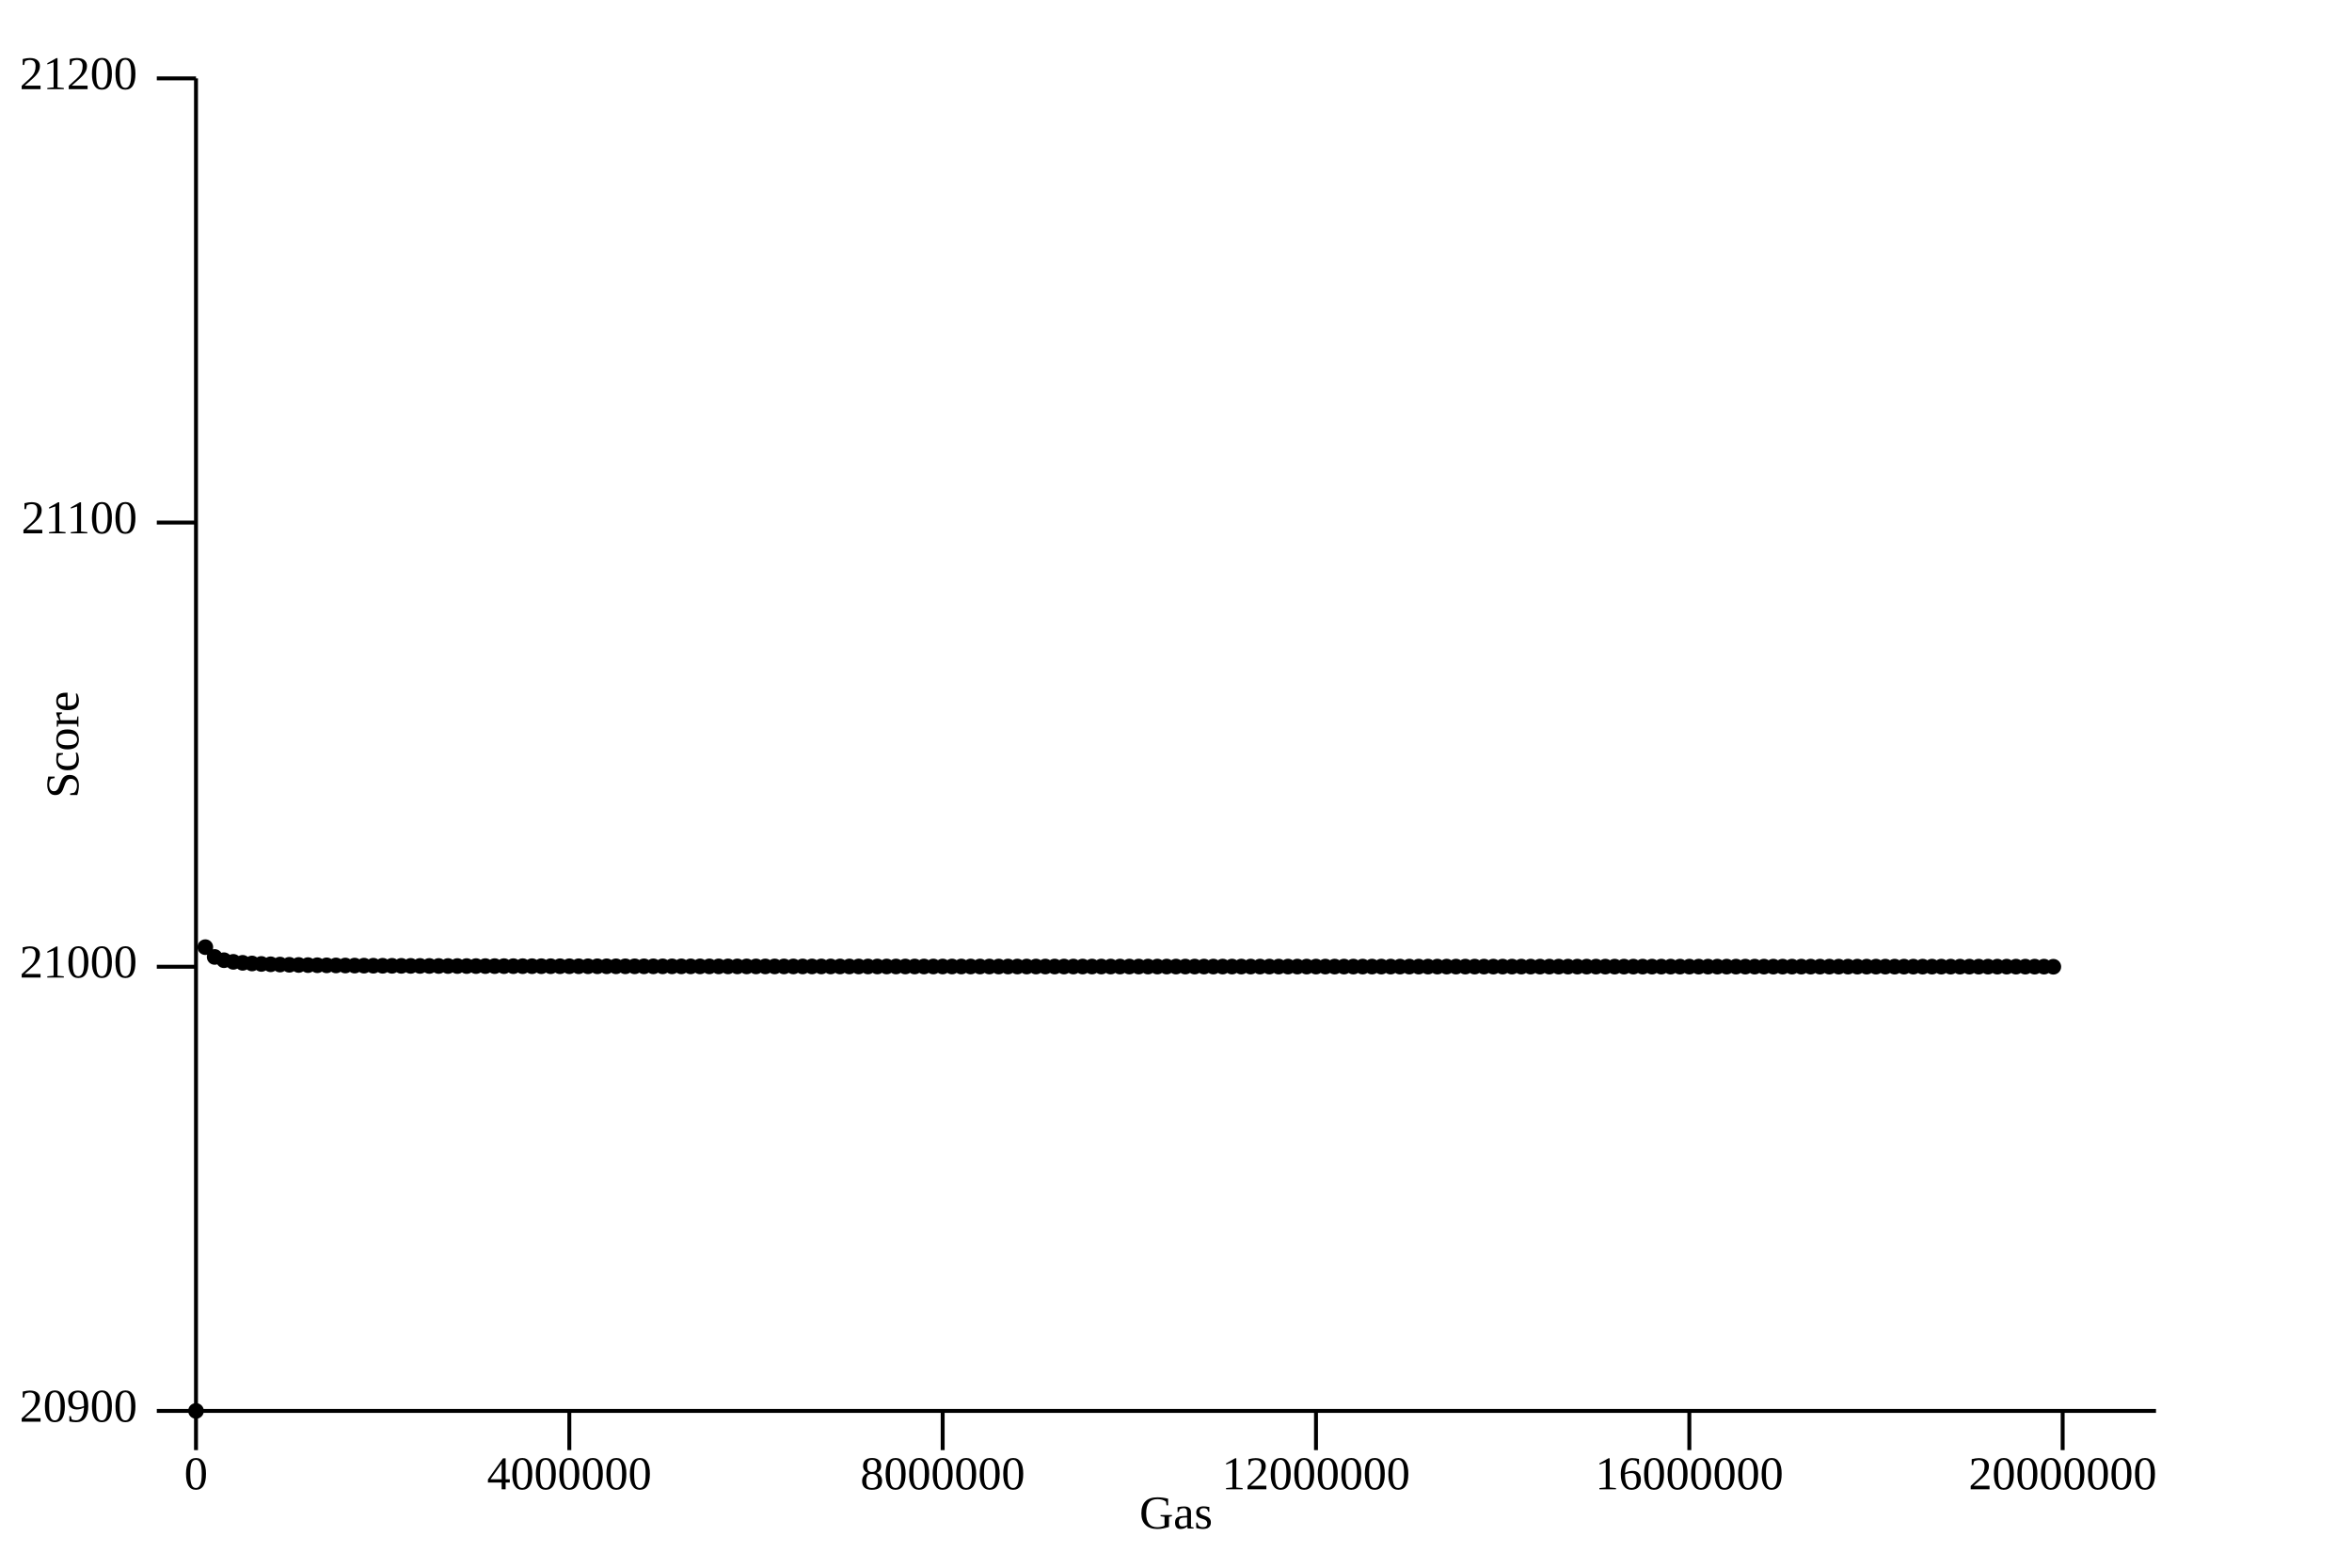
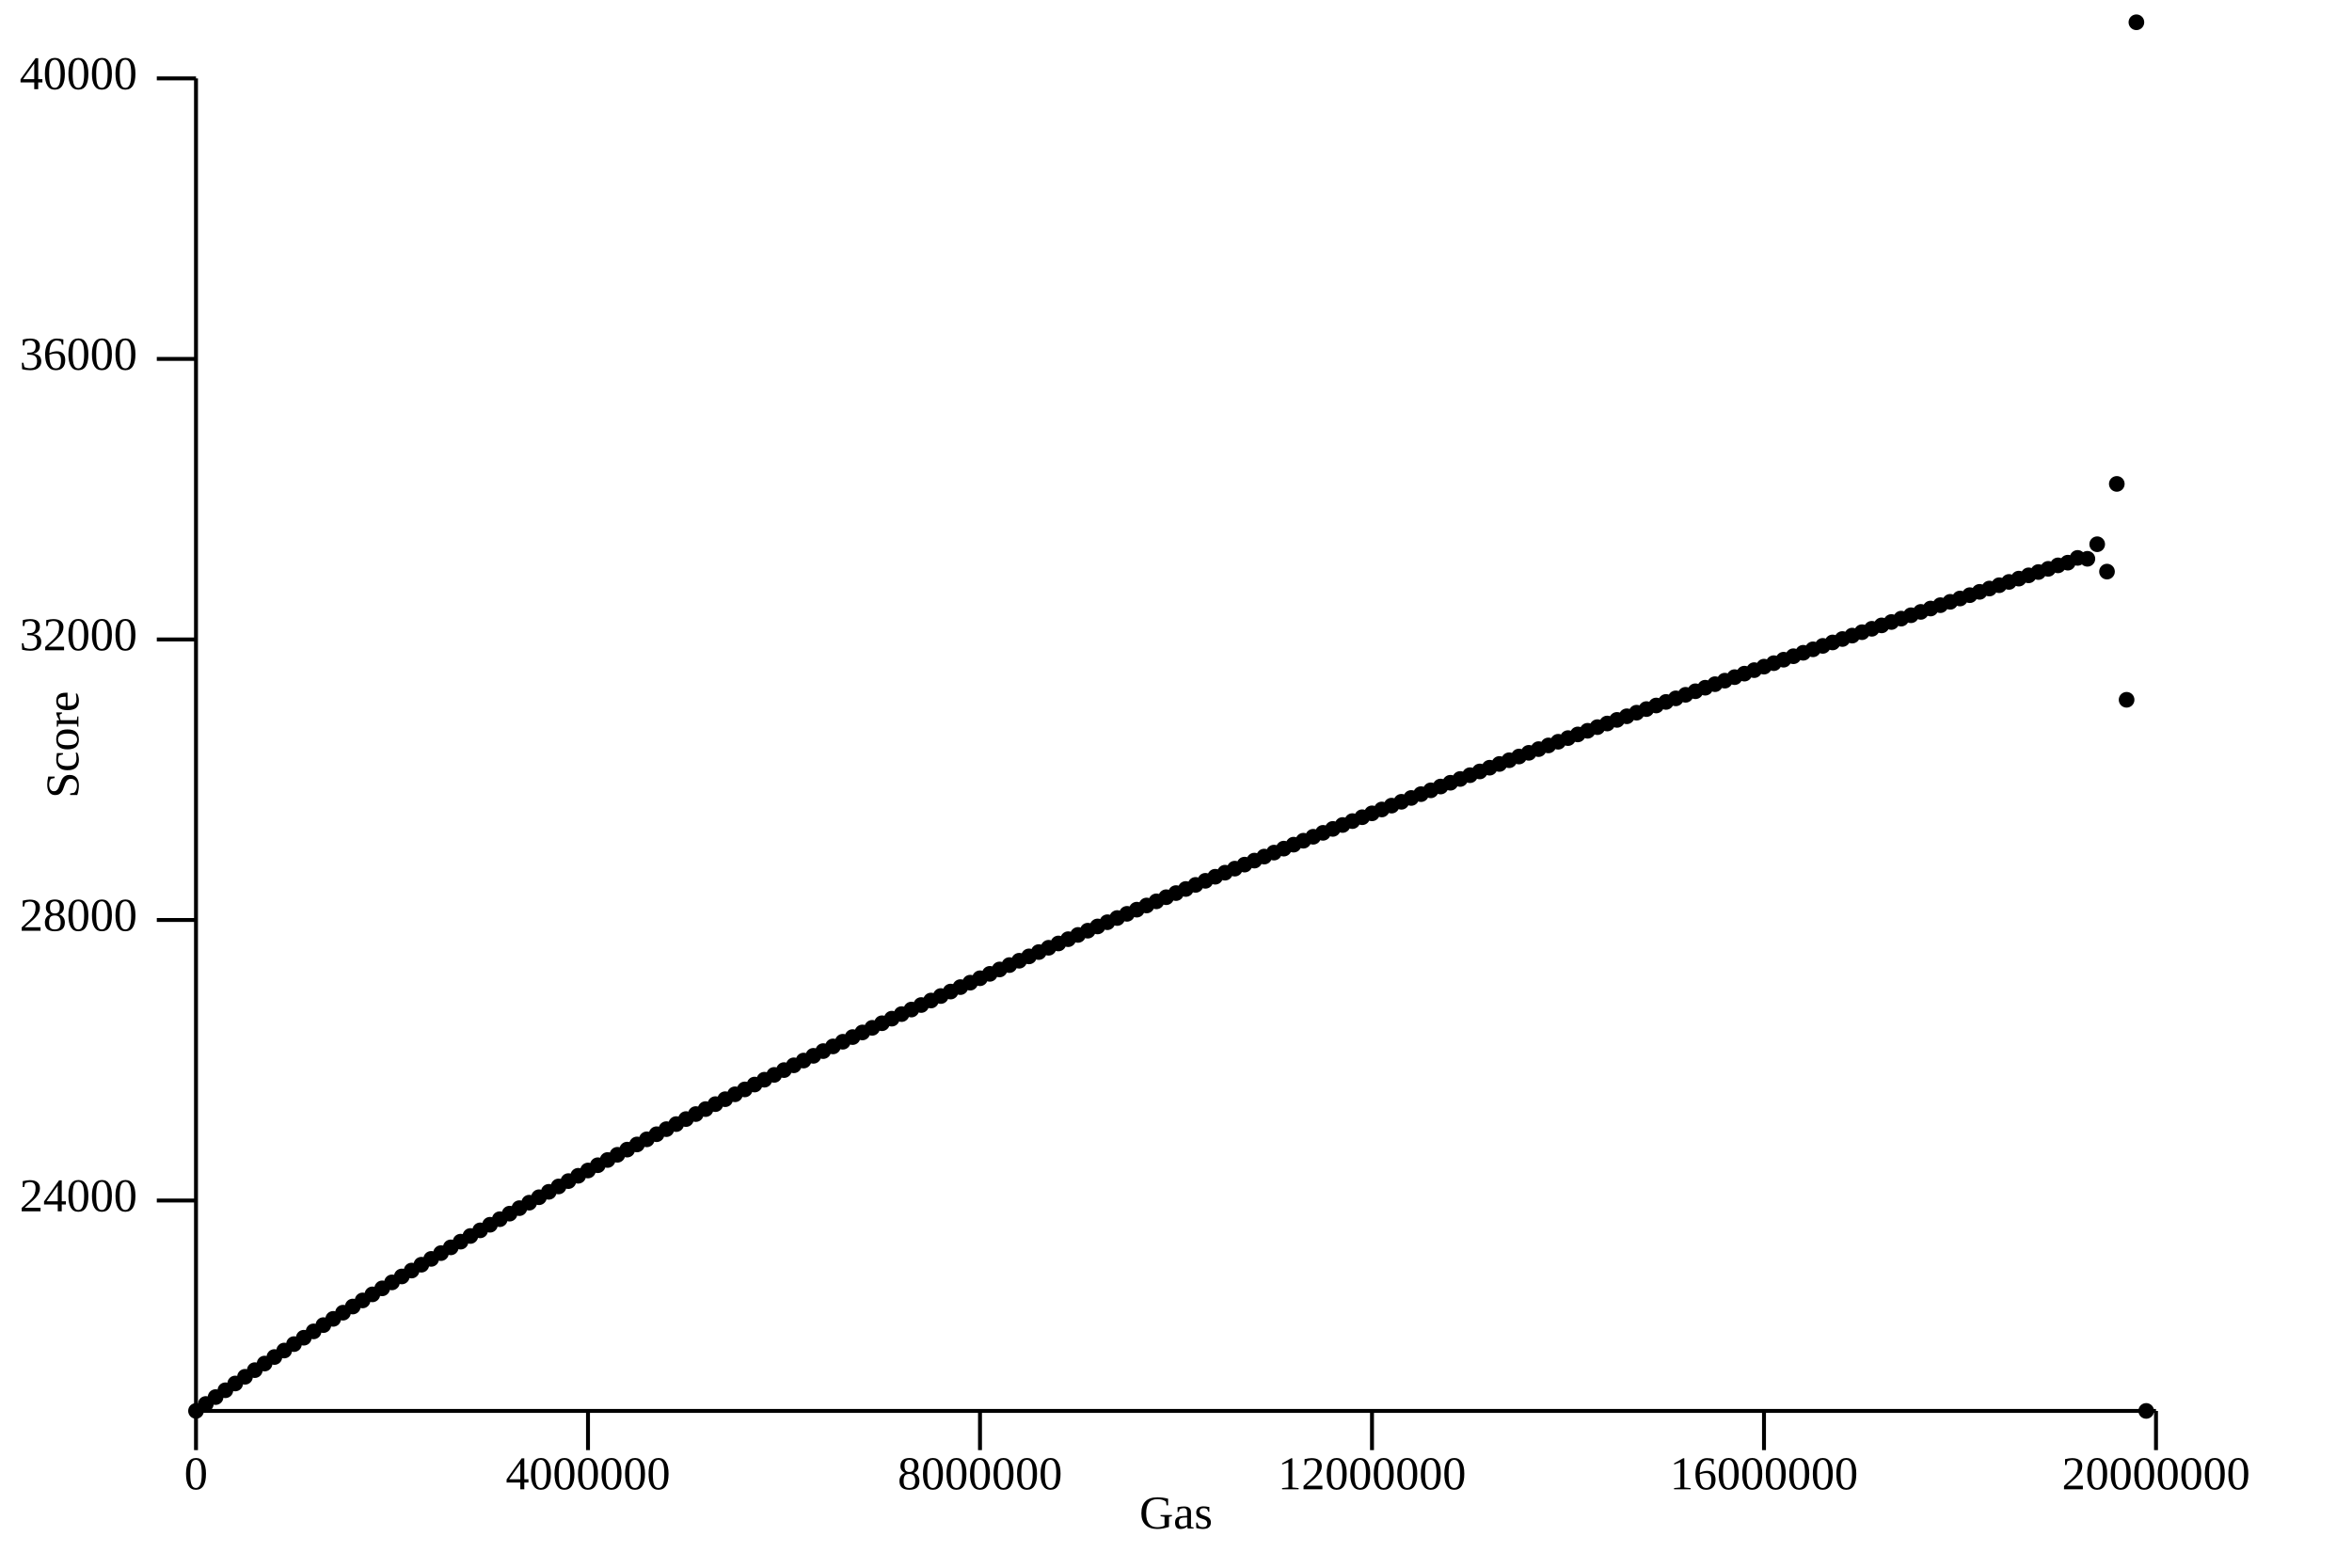
<svg xmlns="http://www.w3.org/2000/svg" viewBox="0 0 600 400">
  <g transform="translate(50, 360)">
    <g>
-       <circle cx="0" cy="-inf" fill="#000000" r="2" />
-       <circle cx="2.381" cy="-118.332" fill="#000000" r="2" />
-       <circle cx="4.762" cy="-115.833" fill="#000000" r="2" />
-       <circle cx="7.143" cy="-114.999" fill="#000000" r="2" />
-       <circle cx="9.524" cy="-114.583" fill="#000000" r="2" />
-       <circle cx="11.905" cy="-114.333" fill="#000000" r="2" />
-       <circle cx="14.286" cy="-114.166" fill="#000000" r="2" />
-       <circle cx="16.667" cy="-114.047" fill="#000000" r="2" />
-       <circle cx="19.048" cy="-113.958" fill="#000000" r="2" />
-       <circle cx="21.429" cy="-113.889" fill="#000000" r="2" />
-       <circle cx="23.81" cy="-113.833" fill="#000000" r="2" />
-       <circle cx="26.19" cy="-113.788" fill="#000000" r="2" />
-       <circle cx="28.571" cy="-113.75" fill="#000000" r="2" />
-       <circle cx="30.952" cy="-113.718" fill="#000000" r="2" />
-       <circle cx="33.333" cy="-113.69" fill="#000000" r="2" />
-       <circle cx="35.714" cy="-113.667" fill="#000000" r="2" />
-       <circle cx="38.095" cy="-113.646" fill="#000000" r="2" />
-       <circle cx="40.476" cy="-113.627" fill="#000000" r="2" />
-       <circle cx="42.857" cy="-113.611" fill="#000000" r="2" />
-       <circle cx="45.238" cy="-113.596" fill="#000000" r="2" />
-       <circle cx="47.619" cy="-113.583" fill="#000000" r="2" />
-       <circle cx="50" cy="-113.571" fill="#000000" r="2" />
-       <circle cx="52.381" cy="-113.561" fill="#000000" r="2" />
-       <circle cx="54.762" cy="-113.551" fill="#000000" r="2" />
-       <circle cx="57.143" cy="-113.542" fill="#000000" r="2" />
-       <circle cx="59.524" cy="-113.533" fill="#000000" r="2" />
-       <circle cx="61.905" cy="-113.526" fill="#000000" r="2" />
-       <circle cx="64.286" cy="-113.518" fill="#000000" r="2" />
-       <circle cx="66.667" cy="-113.512" fill="#000000" r="2" />
-       <circle cx="69.048" cy="-113.506" fill="#000000" r="2" />
-       <circle cx="71.429" cy="-113.5" fill="#000000" r="2" />
-       <circle cx="73.81" cy="-113.495" fill="#000000" r="2" />
-       <circle cx="76.19" cy="-113.49" fill="#000000" r="2" />
-       <circle cx="78.571" cy="-113.485" fill="#000000" r="2" />
-       <circle cx="80.952" cy="-113.48" fill="#000000" r="2" />
-       <circle cx="83.333" cy="-113.476" fill="#000000" r="2" />
-       <circle cx="85.714" cy="-113.472" fill="#000000" r="2" />
-       <circle cx="88.095" cy="-113.468" fill="#000000" r="2" />
-       <circle cx="90.476" cy="-113.465" fill="#000000" r="2" />
-       <circle cx="92.857" cy="-113.461" fill="#000000" r="2" />
-       <circle cx="95.238" cy="-113.458" fill="#000000" r="2" />
-       <circle cx="97.619" cy="-113.455" fill="#000000" r="2" />
-       <circle cx="100" cy="-113.452" fill="#000000" r="2" />
-       <circle cx="102.381" cy="-113.45" fill="#000000" r="2" />
-       <circle cx="104.762" cy="-113.447" fill="#000000" r="2" />
-       <circle cx="107.143" cy="-113.444" fill="#000000" r="2" />
-       <circle cx="109.524" cy="-113.442" fill="#000000" r="2" />
-       <circle cx="111.905" cy="-113.44" fill="#000000" r="2" />
-       <circle cx="114.286" cy="-113.437" fill="#000000" r="2" />
-       <circle cx="116.667" cy="-113.435" fill="#000000" r="2" />
-       <circle cx="119.048" cy="-113.433" fill="#000000" r="2" />
-       <circle cx="121.429" cy="-113.431" fill="#000000" r="2" />
-       <circle cx="123.81" cy="-113.429" fill="#000000" r="2" />
-       <circle cx="126.19" cy="-113.428" fill="#000000" r="2" />
-       <circle cx="128.571" cy="-113.426" fill="#000000" r="2" />
-       <circle cx="130.952" cy="-113.424" fill="#000000" r="2" />
-       <circle cx="133.333" cy="-113.423" fill="#000000" r="2" />
-       <circle cx="135.714" cy="-113.421" fill="#000000" r="2" />
-       <circle cx="138.095" cy="-113.42" fill="#000000" r="2" />
-       <circle cx="140.476" cy="-113.418" fill="#000000" r="2" />
-       <circle cx="142.857" cy="-113.417" fill="#000000" r="2" />
-       <circle cx="145.238" cy="-113.415" fill="#000000" r="2" />
-       <circle cx="147.619" cy="-113.414" fill="#000000" r="2" />
-       <circle cx="150" cy="-113.413" fill="#000000" r="2" />
-       <circle cx="152.381" cy="-113.411" fill="#000000" r="2" />
-       <circle cx="154.762" cy="-113.41" fill="#000000" r="2" />
-       <circle cx="157.143" cy="-113.409" fill="#000000" r="2" />
-       <circle cx="159.524" cy="-113.408" fill="#000000" r="2" />
-       <circle cx="161.905" cy="-113.407" fill="#000000" r="2" />
-       <circle cx="164.286" cy="-113.406" fill="#000000" r="2" />
-       <circle cx="166.667" cy="-113.405" fill="#000000" r="2" />
-       <circle cx="169.048" cy="-113.404" fill="#000000" r="2" />
-       <circle cx="171.429" cy="-113.403" fill="#000000" r="2" />
-       <circle cx="173.81" cy="-113.402" fill="#000000" r="2" />
-       <circle cx="176.19" cy="-113.401" fill="#000000" r="2" />
-       <circle cx="178.571" cy="-113.4" fill="#000000" r="2" />
-       <circle cx="180.952" cy="-113.399" fill="#000000" r="2" />
-       <circle cx="183.333" cy="-113.398" fill="#000000" r="2" />
-       <circle cx="185.714" cy="-113.397" fill="#000000" r="2" />
-       <circle cx="188.095" cy="-113.397" fill="#000000" r="2" />
-       <circle cx="190.476" cy="-113.396" fill="#000000" r="2" />
-       <circle cx="192.857" cy="-113.395" fill="#000000" r="2" />
-       <circle cx="195.238" cy="-113.394" fill="#000000" r="2" />
-       <circle cx="197.619" cy="-113.394" fill="#000000" r="2" />
-       <circle cx="200" cy="-113.393" fill="#000000" r="2" />
-       <circle cx="202.381" cy="-113.392" fill="#000000" r="2" />
-       <circle cx="204.762" cy="-113.391" fill="#000000" r="2" />
-       <circle cx="207.143" cy="-113.391" fill="#000000" r="2" />
-       <circle cx="209.524" cy="-113.39" fill="#000000" r="2" />
-       <circle cx="211.905" cy="-113.389" fill="#000000" r="2" />
-       <circle cx="214.286" cy="-113.389" fill="#000000" r="2" />
-       <circle cx="216.667" cy="-113.388" fill="#000000" r="2" />
-       <circle cx="219.048" cy="-113.388" fill="#000000" r="2" />
-       <circle cx="221.429" cy="-113.387" fill="#000000" r="2" />
-       <circle cx="223.81" cy="-113.387" fill="#000000" r="2" />
-       <circle cx="226.19" cy="-113.386" fill="#000000" r="2" />
-       <circle cx="228.571" cy="-113.385" fill="#000000" r="2" />
-       <circle cx="230.952" cy="-113.385" fill="#000000" r="2" />
-       <circle cx="233.333" cy="-113.384" fill="#000000" r="2" />
-       <circle cx="235.714" cy="-113.384" fill="#000000" r="2" />
-       <circle cx="238.095" cy="-113.383" fill="#000000" r="2" />
-       <circle cx="240.476" cy="-113.383" fill="#000000" r="2" />
-       <circle cx="242.857" cy="-113.382" fill="#000000" r="2" />
-       <circle cx="245.238" cy="-113.382" fill="#000000" r="2" />
-       <circle cx="247.619" cy="-113.381" fill="#000000" r="2" />
-       <circle cx="250" cy="-113.381" fill="#000000" r="2" />
-       <circle cx="252.381" cy="-113.38" fill="#000000" r="2" />
-       <circle cx="254.762" cy="-113.38" fill="#000000" r="2" />
-       <circle cx="257.143" cy="-113.38" fill="#000000" r="2" />
-       <circle cx="259.524" cy="-113.379" fill="#000000" r="2" />
-       <circle cx="261.905" cy="-113.379" fill="#000000" r="2" />
-       <circle cx="264.286" cy="-113.378" fill="#000000" r="2" />
-       <circle cx="266.667" cy="-113.378" fill="#000000" r="2" />
-       <circle cx="269.048" cy="-113.378" fill="#000000" r="2" />
-       <circle cx="271.429" cy="-113.377" fill="#000000" r="2" />
-       <circle cx="273.81" cy="-113.377" fill="#000000" r="2" />
-       <circle cx="276.19" cy="-113.376" fill="#000000" r="2" />
-       <circle cx="278.571" cy="-113.376" fill="#000000" r="2" />
-       <circle cx="280.952" cy="-113.376" fill="#000000" r="2" />
-       <circle cx="283.333" cy="-113.375" fill="#000000" r="2" />
-       <circle cx="285.714" cy="-113.375" fill="#000000" r="2" />
-       <circle cx="288.095" cy="-113.375" fill="#000000" r="2" />
-       <circle cx="290.476" cy="-113.374" fill="#000000" r="2" />
-       <circle cx="292.857" cy="-113.374" fill="#000000" r="2" />
-       <circle cx="295.238" cy="-113.374" fill="#000000" r="2" />
-       <circle cx="297.619" cy="-113.373" fill="#000000" r="2" />
-       <circle cx="300" cy="-113.373" fill="#000000" r="2" />
-       <circle cx="302.381" cy="-113.373" fill="#000000" r="2" />
-       <circle cx="304.762" cy="-113.372" fill="#000000" r="2" />
-       <circle cx="307.143" cy="-113.372" fill="#000000" r="2" />
-       <circle cx="309.524" cy="-113.372" fill="#000000" r="2" />
-       <circle cx="311.905" cy="-113.371" fill="#000000" r="2" />
-       <circle cx="314.286" cy="-113.371" fill="#000000" r="2" />
-       <circle cx="316.667" cy="-113.371" fill="#000000" r="2" />
-       <circle cx="319.048" cy="-113.371" fill="#000000" r="2" />
-       <circle cx="321.429" cy="-113.37" fill="#000000" r="2" />
-       <circle cx="323.81" cy="-113.37" fill="#000000" r="2" />
-       <circle cx="326.19" cy="-113.37" fill="#000000" r="2" />
-       <circle cx="328.571" cy="-113.37" fill="#000000" r="2" />
-       <circle cx="330.952" cy="-113.369" fill="#000000" r="2" />
-       <circle cx="333.333" cy="-113.369" fill="#000000" r="2" />
-       <circle cx="335.714" cy="-113.369" fill="#000000" r="2" />
-       <circle cx="338.095" cy="-113.369" fill="#000000" r="2" />
-       <circle cx="340.476" cy="-113.368" fill="#000000" r="2" />
-       <circle cx="342.857" cy="-113.368" fill="#000000" r="2" />
-       <circle cx="345.238" cy="-113.368" fill="#000000" r="2" />
-       <circle cx="347.619" cy="-113.368" fill="#000000" r="2" />
-       <circle cx="350" cy="-113.367" fill="#000000" r="2" />
-       <circle cx="352.381" cy="-113.367" fill="#000000" r="2" />
-       <circle cx="354.762" cy="-113.367" fill="#000000" r="2" />
-       <circle cx="357.143" cy="-113.367" fill="#000000" r="2" />
-       <circle cx="359.524" cy="-113.366" fill="#000000" r="2" />
-       <circle cx="361.905" cy="-113.366" fill="#000000" r="2" />
-       <circle cx="364.286" cy="-113.366" fill="#000000" r="2" />
-       <circle cx="366.667" cy="-113.366" fill="#000000" r="2" />
-       <circle cx="369.048" cy="-113.366" fill="#000000" r="2" />
-       <circle cx="371.429" cy="-113.365" fill="#000000" r="2" />
-       <circle cx="373.81" cy="-113.365" fill="#000000" r="2" />
-       <circle cx="376.19" cy="-113.365" fill="#000000" r="2" />
-       <circle cx="378.571" cy="-113.365" fill="#000000" r="2" />
-       <circle cx="380.952" cy="-113.365" fill="#000000" r="2" />
-       <circle cx="383.333" cy="-113.364" fill="#000000" r="2" />
-       <circle cx="385.714" cy="-113.364" fill="#000000" r="2" />
-       <circle cx="388.095" cy="-113.364" fill="#000000" r="2" />
-       <circle cx="390.476" cy="-113.364" fill="#000000" r="2" />
-       <circle cx="392.857" cy="-113.364" fill="#000000" r="2" />
-       <circle cx="395.238" cy="-113.363" fill="#000000" r="2" />
-       <circle cx="397.619" cy="-113.363" fill="#000000" r="2" />
-       <circle cx="400" cy="-113.363" fill="#000000" r="2" />
-       <circle cx="402.381" cy="-113.363" fill="#000000" r="2" />
-       <circle cx="404.762" cy="-113.363" fill="#000000" r="2" />
-       <circle cx="407.143" cy="-113.363" fill="#000000" r="2" />
-       <circle cx="409.524" cy="-113.362" fill="#000000" r="2" />
-       <circle cx="411.905" cy="-113.362" fill="#000000" r="2" />
-       <circle cx="414.286" cy="-113.362" fill="#000000" r="2" />
-       <circle cx="416.667" cy="-113.362" fill="#000000" r="2" />
-       <circle cx="419.048" cy="-113.362" fill="#000000" r="2" />
-       <circle cx="421.429" cy="-113.362" fill="#000000" r="2" />
-       <circle cx="423.81" cy="-113.361" fill="#000000" r="2" />
-       <circle cx="426.19" cy="-113.361" fill="#000000" r="2" />
-       <circle cx="428.571" cy="-113.361" fill="#000000" r="2" />
-       <circle cx="430.952" cy="-113.361" fill="#000000" r="2" />
-       <circle cx="433.333" cy="-113.361" fill="#000000" r="2" />
-       <circle cx="435.714" cy="-113.361" fill="#000000" r="2" />
-       <circle cx="438.095" cy="-113.36" fill="#000000" r="2" />
-       <circle cx="440.476" cy="-113.36" fill="#000000" r="2" />
-       <circle cx="442.857" cy="-113.36" fill="#000000" r="2" />
-       <circle cx="445.238" cy="-113.36" fill="#000000" r="2" />
-       <circle cx="447.619" cy="-113.36" fill="#000000" r="2" />
-       <circle cx="450" cy="-113.36" fill="#000000" r="2" />
-       <circle cx="452.381" cy="-113.36" fill="#000000" r="2" />
-       <circle cx="454.762" cy="-113.36" fill="#000000" r="2" />
-       <circle cx="457.143" cy="-113.359" fill="#000000" r="2" />
-       <circle cx="459.524" cy="-113.359" fill="#000000" r="2" />
-       <circle cx="461.905" cy="-113.359" fill="#000000" r="2" />
-       <circle cx="464.286" cy="-113.359" fill="#000000" r="2" />
-       <circle cx="466.667" cy="-113.359" fill="#000000" r="2" />
-       <circle cx="469.048" cy="-113.359" fill="#000000" r="2" />
-       <circle cx="471.429" cy="-113.359" fill="#000000" r="2" />
-       <circle cx="473.81" cy="-113.333" fill="#000000" r="2" />
+       <circle cx="0" cy="0" fill="#000000" r="2" />
+       <circle cx="2.5" cy="-1.773" fill="#000000" r="2" />
+       <circle cx="5" cy="-3.529" fill="#000000" r="2" />
+       <circle cx="7.5" cy="-5.27" fill="#000000" r="2" />
+       <circle cx="10" cy="-6.996" fill="#000000" r="2" />
+       <circle cx="12.5" cy="-8.706" fill="#000000" r="2" />
+       <circle cx="15" cy="-10.402" fill="#000000" r="2" />
+       <circle cx="17.5" cy="-12.084" fill="#000000" r="2" />
+       <circle cx="20" cy="-13.752" fill="#000000" r="2" />
+       <circle cx="22.5" cy="-15.406" fill="#000000" r="2" />
+       <circle cx="25" cy="-17.048" fill="#000000" r="2" />
+       <circle cx="27.5" cy="-18.676" fill="#000000" r="2" />
+       <circle cx="30" cy="-20.291" fill="#000000" r="2" />
+       <circle cx="32.5" cy="-21.895" fill="#000000" r="2" />
+       <circle cx="35" cy="-23.486" fill="#000000" r="2" />
+       <circle cx="37.5" cy="-25.066" fill="#000000" r="2" />
+       <circle cx="40" cy="-26.634" fill="#000000" r="2" />
+       <circle cx="42.5" cy="-28.19" fill="#000000" r="2" />
+       <circle cx="45" cy="-29.736" fill="#000000" r="2" />
+       <circle cx="47.5" cy="-31.271" fill="#000000" r="2" />
+       <circle cx="50" cy="-32.795" fill="#000000" r="2" />
+       <circle cx="52.5" cy="-34.309" fill="#000000" r="2" />
+       <circle cx="55" cy="-35.813" fill="#000000" r="2" />
+       <circle cx="57.5" cy="-37.307" fill="#000000" r="2" />
+       <circle cx="60" cy="-38.791" fill="#000000" r="2" />
+       <circle cx="62.5" cy="-40.265" fill="#000000" r="2" />
+       <circle cx="65" cy="-41.731" fill="#000000" r="2" />
+       <circle cx="67.5" cy="-43.186" fill="#000000" r="2" />
+       <circle cx="70" cy="-44.633" fill="#000000" r="2" />
+       <circle cx="72.5" cy="-46.071" fill="#000000" r="2" />
+       <circle cx="75" cy="-47.5" fill="#000000" r="2" />
+       <circle cx="77.5" cy="-48.921" fill="#000000" r="2" />
+       <circle cx="80" cy="-50.333" fill="#000000" r="2" />
+       <circle cx="82.5" cy="-51.737" fill="#000000" r="2" />
+       <circle cx="85" cy="-53.133" fill="#000000" r="2" />
+       <circle cx="87.5" cy="-54.521" fill="#000000" r="2" />
+       <circle cx="90" cy="-55.901" fill="#000000" r="2" />
+       <circle cx="92.5" cy="-57.274" fill="#000000" r="2" />
+       <circle cx="95" cy="-58.638" fill="#000000" r="2" />
+       <circle cx="97.5" cy="-59.996" fill="#000000" r="2" />
+       <circle cx="100" cy="-61.345" fill="#000000" r="2" />
+       <circle cx="102.5" cy="-62.688" fill="#000000" r="2" />
+       <circle cx="105" cy="-64.024" fill="#000000" r="2" />
+       <circle cx="107.5" cy="-65.352" fill="#000000" r="2" />
+       <circle cx="110" cy="-66.674" fill="#000000" r="2" />
+       <circle cx="112.5" cy="-67.989" fill="#000000" r="2" />
+       <circle cx="115" cy="-69.297" fill="#000000" r="2" />
+       <circle cx="117.5" cy="-70.599" fill="#000000" r="2" />
+       <circle cx="120" cy="-71.894" fill="#000000" r="2" />
+       <circle cx="122.5" cy="-73.183" fill="#000000" r="2" />
+       <circle cx="125" cy="-74.465" fill="#000000" r="2" />
+       <circle cx="127.5" cy="-75.741" fill="#000000" r="2" />
+       <circle cx="130" cy="-77.011" fill="#000000" r="2" />
+       <circle cx="132.5" cy="-78.276" fill="#000000" r="2" />
+       <circle cx="135" cy="-79.534" fill="#000000" r="2" />
+       <circle cx="137.5" cy="-80.786" fill="#000000" r="2" />
+       <circle cx="140" cy="-82.032" fill="#000000" r="2" />
+       <circle cx="142.5" cy="-83.273" fill="#000000" r="2" />
+       <circle cx="145" cy="-84.508" fill="#000000" r="2" />
+       <circle cx="147.5" cy="-85.738" fill="#000000" r="2" />
+       <circle cx="150" cy="-86.962" fill="#000000" r="2" />
+       <circle cx="152.5" cy="-88.181" fill="#000000" r="2" />
+       <circle cx="155" cy="-89.394" fill="#000000" r="2" />
+       <circle cx="157.5" cy="-90.603" fill="#000000" r="2" />
+       <circle cx="160" cy="-91.806" fill="#000000" r="2" />
+       <circle cx="162.5" cy="-93.003" fill="#000000" r="2" />
+       <circle cx="165" cy="-94.196" fill="#000000" r="2" />
+       <circle cx="167.5" cy="-95.384" fill="#000000" r="2" />
+       <circle cx="170" cy="-96.567" fill="#000000" r="2" />
+       <circle cx="172.5" cy="-97.745" fill="#000000" r="2" />
+       <circle cx="175" cy="-98.918" fill="#000000" r="2" />
+       <circle cx="177.5" cy="-100.086" fill="#000000" r="2" />
+       <circle cx="180" cy="-101.25" fill="#000000" r="2" />
+       <circle cx="182.5" cy="-102.409" fill="#000000" r="2" />
+       <circle cx="185" cy="-103.563" fill="#000000" r="2" />
+       <circle cx="187.5" cy="-104.713" fill="#000000" r="2" />
+       <circle cx="190" cy="-105.859" fill="#000000" r="2" />
+       <circle cx="192.5" cy="-107" fill="#000000" r="2" />
+       <circle cx="195" cy="-108.136" fill="#000000" r="2" />
+       <circle cx="197.5" cy="-109.268" fill="#000000" r="2" />
+       <circle cx="200" cy="-110.396" fill="#000000" r="2" />
+       <circle cx="202.5" cy="-111.52" fill="#000000" r="2" />
+       <circle cx="205" cy="-112.64" fill="#000000" r="2" />
+       <circle cx="207.5" cy="-113.755" fill="#000000" r="2" />
+       <circle cx="210" cy="-114.866" fill="#000000" r="2" />
+       <circle cx="212.5" cy="-115.974" fill="#000000" r="2" />
+       <circle cx="215" cy="-117.077" fill="#000000" r="2" />
+       <circle cx="217.5" cy="-118.176" fill="#000000" r="2" />
+       <circle cx="220" cy="-119.272" fill="#000000" r="2" />
+       <circle cx="222.5" cy="-120.363" fill="#000000" r="2" />
+       <circle cx="225" cy="-121.451" fill="#000000" r="2" />
+       <circle cx="227.5" cy="-122.535" fill="#000000" r="2" />
+       <circle cx="230" cy="-123.615" fill="#000000" r="2" />
+       <circle cx="232.5" cy="-124.691" fill="#000000" r="2" />
+       <circle cx="235" cy="-125.764" fill="#000000" r="2" />
+       <circle cx="237.5" cy="-126.833" fill="#000000" r="2" />
+       <circle cx="240" cy="-127.898" fill="#000000" r="2" />
+       <circle cx="242.5" cy="-128.96" fill="#000000" r="2" />
+       <circle cx="245" cy="-130.019" fill="#000000" r="2" />
+       <circle cx="247.5" cy="-131.073" fill="#000000" r="2" />
+       <circle cx="250" cy="-132.125" fill="#000000" r="2" />
+       <circle cx="252.5" cy="-133.173" fill="#000000" r="2" />
+       <circle cx="255" cy="-134.217" fill="#000000" r="2" />
+       <circle cx="257.5" cy="-135.258" fill="#000000" r="2" />
+       <circle cx="260" cy="-136.296" fill="#000000" r="2" />
+       <circle cx="262.5" cy="-137.331" fill="#000000" r="2" />
+       <circle cx="265" cy="-138.362" fill="#000000" r="2" />
+       <circle cx="267.5" cy="-139.39" fill="#000000" r="2" />
+       <circle cx="270" cy="-140.415" fill="#000000" r="2" />
+       <circle cx="272.5" cy="-141.437" fill="#000000" r="2" />
+       <circle cx="275" cy="-142.455" fill="#000000" r="2" />
+       <circle cx="277.5" cy="-143.47" fill="#000000" r="2" />
+       <circle cx="280" cy="-144.483" fill="#000000" r="2" />
+       <circle cx="282.5" cy="-145.492" fill="#000000" r="2" />
+       <circle cx="285" cy="-146.498" fill="#000000" r="2" />
+       <circle cx="287.5" cy="-147.501" fill="#000000" r="2" />
+       <circle cx="290" cy="-148.501" fill="#000000" r="2" />
+       <circle cx="292.5" cy="-149.499" fill="#000000" r="2" />
+       <circle cx="295" cy="-150.493" fill="#000000" r="2" />
+       <circle cx="297.5" cy="-151.484" fill="#000000" r="2" />
+       <circle cx="300" cy="-152.473" fill="#000000" r="2" />
+       <circle cx="302.5" cy="-153.458" fill="#000000" r="2" />
+       <circle cx="305" cy="-154.441" fill="#000000" r="2" />
+       <circle cx="307.5" cy="-155.421" fill="#000000" r="2" />
+       <circle cx="310" cy="-156.398" fill="#000000" r="2" />
+       <circle cx="312.5" cy="-157.373" fill="#000000" r="2" />
+       <circle cx="315" cy="-158.345" fill="#000000" r="2" />
+       <circle cx="317.5" cy="-159.314" fill="#000000" r="2" />
+       <circle cx="320" cy="-160.28" fill="#000000" r="2" />
+       <circle cx="322.5" cy="-161.244" fill="#000000" r="2" />
+       <circle cx="325" cy="-162.205" fill="#000000" r="2" />
+       <circle cx="327.5" cy="-163.163" fill="#000000" r="2" />
+       <circle cx="330" cy="-164.119" fill="#000000" r="2" />
+       <circle cx="332.5" cy="-165.072" fill="#000000" r="2" />
+       <circle cx="335" cy="-166.022" fill="#000000" r="2" />
+       <circle cx="337.5" cy="-166.971" fill="#000000" r="2" />
+       <circle cx="340" cy="-167.916" fill="#000000" r="2" />
+       <circle cx="342.5" cy="-168.859" fill="#000000" r="2" />
+       <circle cx="345" cy="-169.8" fill="#000000" r="2" />
+       <circle cx="347.5" cy="-170.738" fill="#000000" r="2" />
+       <circle cx="350" cy="-171.674" fill="#000000" r="2" />
+       <circle cx="352.5" cy="-172.607" fill="#000000" r="2" />
+       <circle cx="355" cy="-173.538" fill="#000000" r="2" />
+       <circle cx="357.5" cy="-174.466" fill="#000000" r="2" />
+       <circle cx="360" cy="-175.392" fill="#000000" r="2" />
+       <circle cx="362.5" cy="-176.316" fill="#000000" r="2" />
+       <circle cx="365" cy="-177.237" fill="#000000" r="2" />
+       <circle cx="367.5" cy="-178.156" fill="#000000" r="2" />
+       <circle cx="370" cy="-179.073" fill="#000000" r="2" />
+       <circle cx="372.5" cy="-179.988" fill="#000000" r="2" />
+       <circle cx="375" cy="-180.9" fill="#000000" r="2" />
+       <circle cx="377.5" cy="-181.81" fill="#000000" r="2" />
+       <circle cx="380" cy="-182.718" fill="#000000" r="2" />
+       <circle cx="382.5" cy="-183.623" fill="#000000" r="2" />
+       <circle cx="385" cy="-184.527" fill="#000000" r="2" />
+       <circle cx="387.5" cy="-185.428" fill="#000000" r="2" />
+       <circle cx="390" cy="-186.327" fill="#000000" r="2" />
+       <circle cx="392.5" cy="-187.224" fill="#000000" r="2" />
+       <circle cx="395" cy="-188.119" fill="#000000" r="2" />
+       <circle cx="397.5" cy="-189.011" fill="#000000" r="2" />
+       <circle cx="400" cy="-189.902" fill="#000000" r="2" />
+       <circle cx="402.5" cy="-190.79" fill="#000000" r="2" />
+       <circle cx="405" cy="-191.677" fill="#000000" r="2" />
+       <circle cx="407.5" cy="-192.561" fill="#000000" r="2" />
+       <circle cx="410" cy="-193.443" fill="#000000" r="2" />
+       <circle cx="412.5" cy="-194.323" fill="#000000" r="2" />
+       <circle cx="415" cy="-195.201" fill="#000000" r="2" />
+       <circle cx="417.5" cy="-196.078" fill="#000000" r="2" />
+       <circle cx="420" cy="-196.952" fill="#000000" r="2" />
+       <circle cx="422.5" cy="-197.824" fill="#000000" r="2" />
+       <circle cx="425" cy="-198.694" fill="#000000" r="2" />
+       <circle cx="427.5" cy="-199.563" fill="#000000" r="2" />
+       <circle cx="430" cy="-200.429" fill="#000000" r="2" />
+       <circle cx="432.5" cy="-201.293" fill="#000000" r="2" />
+       <circle cx="435" cy="-202.156" fill="#000000" r="2" />
+       <circle cx="437.5" cy="-203.016" fill="#000000" r="2" />
+       <circle cx="440" cy="-203.875" fill="#000000" r="2" />
+       <circle cx="442.5" cy="-204.732" fill="#000000" r="2" />
+       <circle cx="445" cy="-205.587" fill="#000000" r="2" />
+       <circle cx="447.5" cy="-206.44" fill="#000000" r="2" />
+       <circle cx="450" cy="-207.291" fill="#000000" r="2" />
+       <circle cx="452.5" cy="-208.141" fill="#000000" r="2" />
+       <circle cx="455" cy="-208.989" fill="#000000" r="2" />
+       <circle cx="457.5" cy="-209.834" fill="#000000" r="2" />
+       <circle cx="460" cy="-210.679" fill="#000000" r="2" />
+       <circle cx="462.5" cy="-211.521" fill="#000000" r="2" />
+       <circle cx="465" cy="-212.362" fill="#000000" r="2" />
+       <circle cx="467.5" cy="-213.198" fill="#000000" r="2" />
+       <circle cx="470" cy="-214.042" fill="#000000" r="2" />
+       <circle cx="472.5" cy="-214.859" fill="#000000" r="2" />
+       <circle cx="475" cy="-215.743" fill="#000000" r="2" />
+       <circle cx="477.5" cy="-216.434" fill="#000000" r="2" />
+       <circle cx="480" cy="-217.651" fill="#000000" r="2" />
+       <circle cx="482.5" cy="-217.424" fill="#000000" r="2" />
+       <circle cx="485" cy="-221.137" fill="#000000" r="2" />
+       <circle cx="487.5" cy="-214.154" fill="#000000" r="2" />
+       <circle cx="490" cy="-236.53" fill="#000000" r="2" />
+       <circle cx="492.5" cy="-181.447" fill="#000000" r="2" />
+       <circle cx="495" cy="-354.316" fill="#000000" r="2" />
+       <circle cx="497.5" cy="0" fill="#000000" r="2" />
    </g>
    <g>
      <g>
        <line stroke="black" stroke-width="1" x1="0" x2="0" y1="0" y2="10" />
-         <line stroke="black" stroke-width="1" x1="95.238" x2="95.238" y1="0" y2="10" />
-         <line stroke="black" stroke-width="1" x1="190.476" x2="190.476" y1="0" y2="10" />
-         <line stroke="black" stroke-width="1" x1="285.714" x2="285.714" y1="0" y2="10" />
-         <line stroke="black" stroke-width="1" x1="380.952" x2="380.952" y1="0" y2="10" />
-         <line stroke="black" stroke-width="1" x1="476.19" x2="476.19" y1="0" y2="10" />
+         <line stroke="black" stroke-width="1" x1="100" x2="100" y1="0" y2="10" />
+         <line stroke="black" stroke-width="1" x1="200" x2="200" y1="0" y2="10" />
+         <line stroke="black" stroke-width="1" x1="300" x2="300" y1="0" y2="10" />
+         <line stroke="black" stroke-width="1" x1="400" x2="400" y1="0" y2="10" />
+         <line stroke="black" stroke-width="1" x1="500" x2="500" y1="0" y2="10" />
      </g>
      <line stroke="black" stroke-width="1" x1="0" x2="500" y1="0" y2="0" />
      <g>
        <text font-size="12" text-anchor="middle" x="0" y="20">
0
</text>
-         <text font-size="12" text-anchor="middle" x="95.238" y="20">
+         <text font-size="12" text-anchor="middle" x="100" y="20">
4000000
</text>
-         <text font-size="12" text-anchor="middle" x="190.476" y="20">
+         <text font-size="12" text-anchor="middle" x="200" y="20">
8000000
</text>
-         <text font-size="12" text-anchor="middle" x="285.714" y="20">
+         <text font-size="12" text-anchor="middle" x="300" y="20">
12000000
</text>
-         <text font-size="12" text-anchor="middle" x="380.952" y="20">
+         <text font-size="12" text-anchor="middle" x="400" y="20">
16000000
</text>
-         <text font-size="12" text-anchor="middle" x="476.19" y="20">
+         <text font-size="12" text-anchor="middle" x="500" y="20">
20000000
</text>
      </g>
      <text font-size="12" text-anchor="middle" x="250" y="30">
Gas
</text>
    </g>
    <g>
      <g>
-         <line stroke="black" stroke-width="1" x1="0" x2="-10" y1="0" y2="0" />
-         <line stroke="black" stroke-width="1" x1="0" x2="-10" y1="-113.333" y2="-113.333" />
-         <line stroke="black" stroke-width="1" x1="0" x2="-10" y1="-226.667" y2="-226.667" />
+         <line stroke="black" stroke-width="1" x1="0" x2="-10" y1="-53.684" y2="-53.684" />
+         <line stroke="black" stroke-width="1" x1="0" x2="-10" y1="-125.263" y2="-125.263" />
+         <line stroke="black" stroke-width="1" x1="0" x2="-10" y1="-196.842" y2="-196.842" />
+         <line stroke="black" stroke-width="1" x1="0" x2="-10" y1="-268.421" y2="-268.421" />
        <line stroke="black" stroke-width="1" x1="0" x2="-10" y1="-340" y2="-340" />
      </g>
      <line stroke="black" stroke-0="1" x1="0" x2="0" y1="0" y2="-340" />
      <g>
-         <text dominant-baseline="middle" font-size="12" text-anchor="end" x="-15" y="0">
- 20900
- </text>
-         <text dominant-baseline="middle" font-size="12" text-anchor="end" x="-15" y="-113.333">
- 21000
- </text>
-         <text dominant-baseline="middle" font-size="12" text-anchor="end" x="-15" y="-226.667">
- 21100
+         <text dominant-baseline="middle" font-size="12" text-anchor="end" x="-15" y="-53.684">
+ 24000
+ </text>
+         <text dominant-baseline="middle" font-size="12" text-anchor="end" x="-15" y="-125.263">
+ 28000
+ </text>
+         <text dominant-baseline="middle" font-size="12" text-anchor="end" x="-15" y="-196.842">
+ 32000
+ </text>
+         <text dominant-baseline="middle" font-size="12" text-anchor="end" x="-15" y="-268.421">
+ 36000
</text>
        <text dominant-baseline="middle" font-size="12" text-anchor="end" x="-15" y="-340">
- 21200
+ 40000
</text>
      </g>
      <text font-size="12" text-anchor="middle" transform="rotate(-90 -30 -170)" x="-30" y="-170">
Score
</text>
    </g>
  </g>
</svg>
